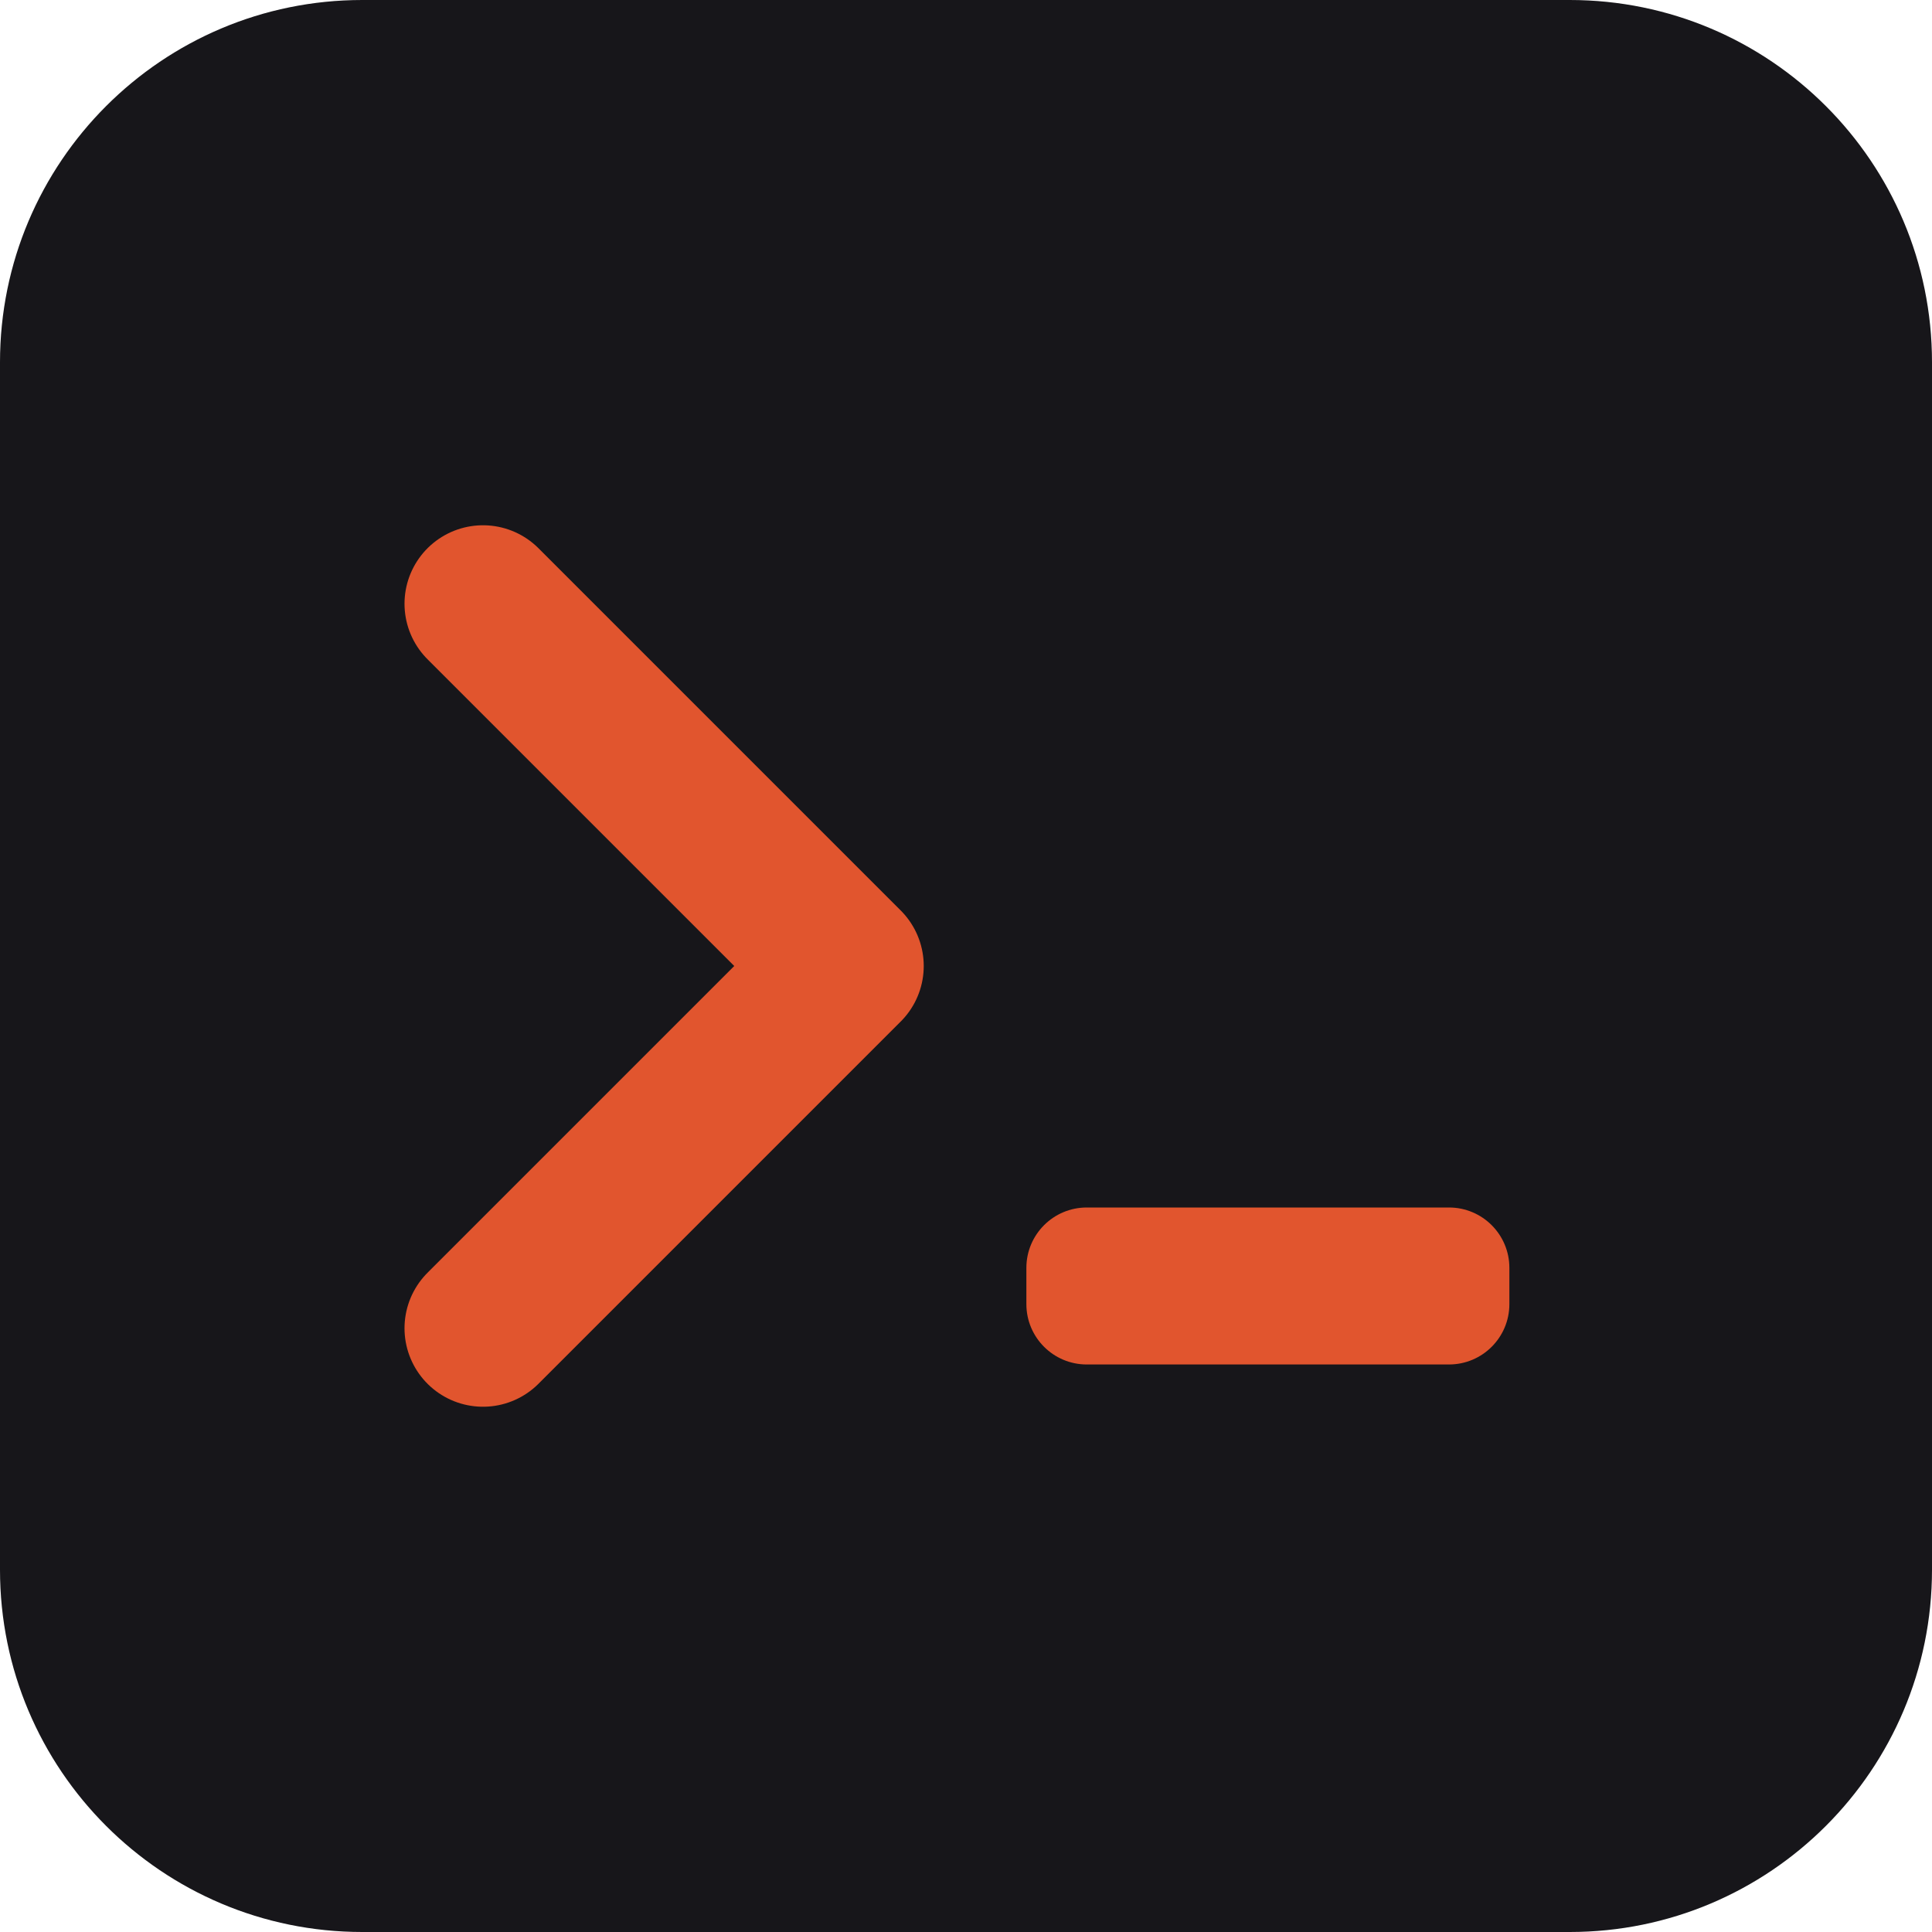
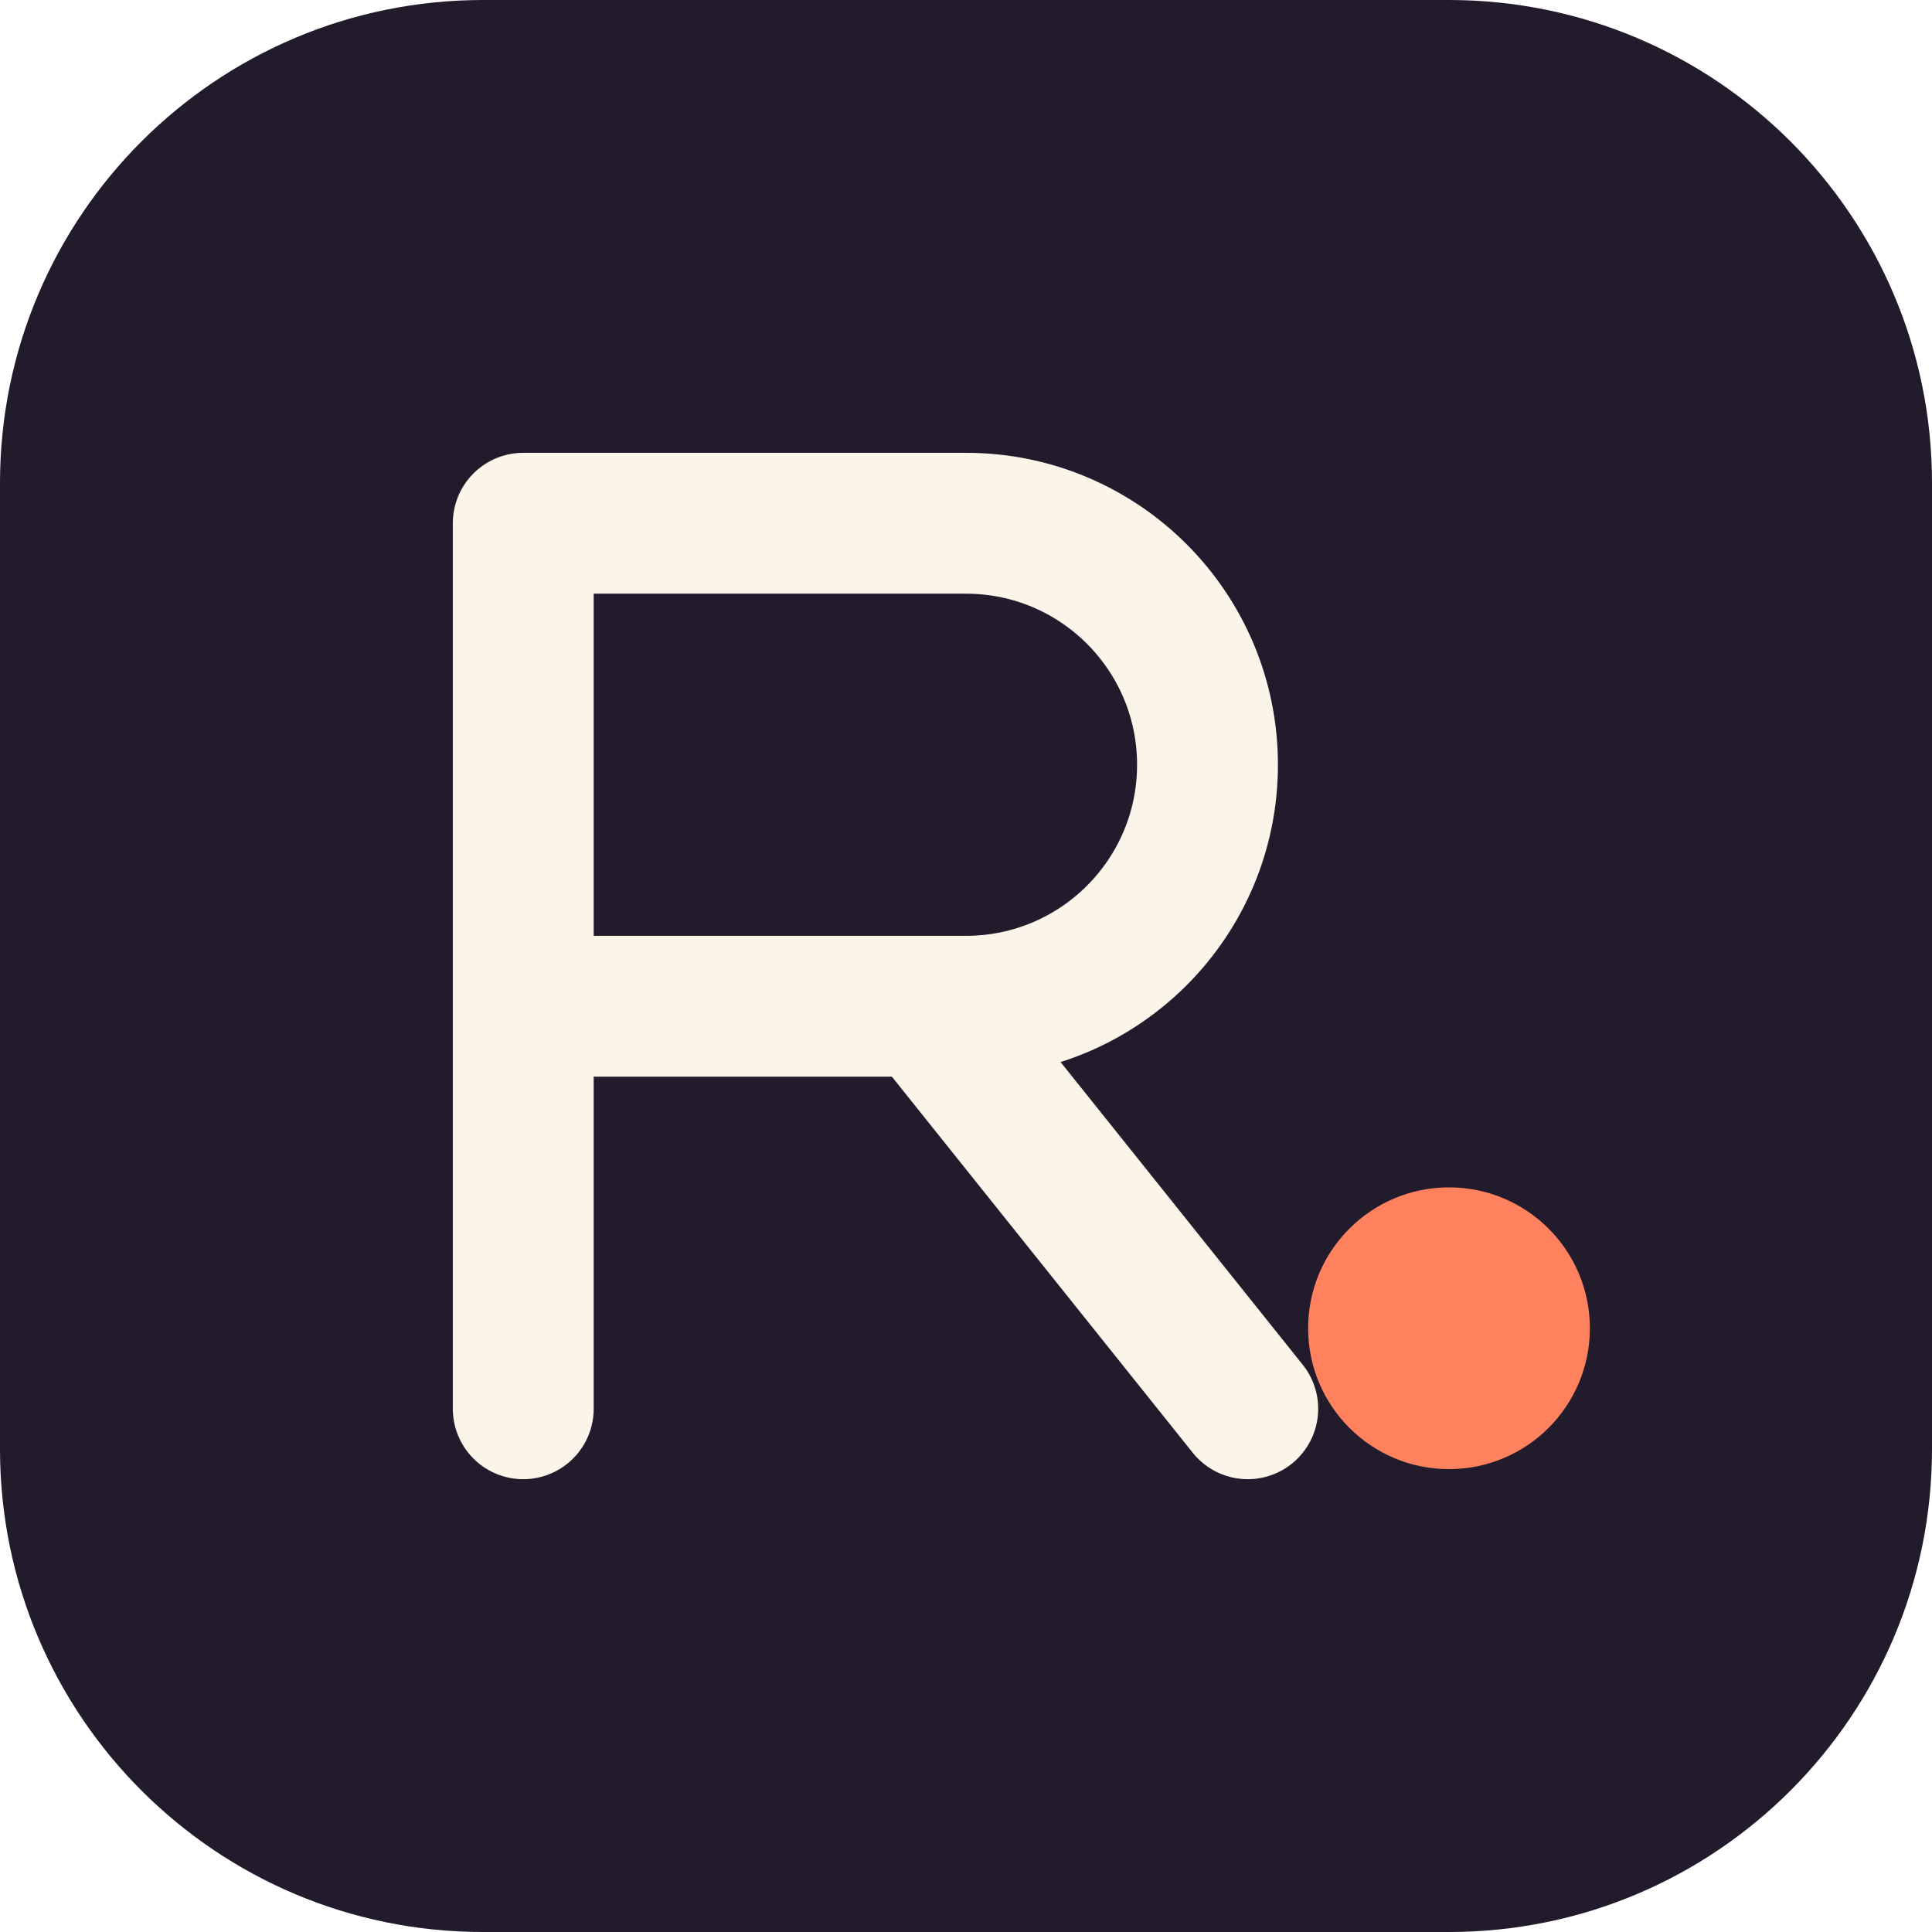
- <svg xmlns="http://www.w3.org/2000/svg" viewBox="0 0 32 32">
-   <rect width="32" height="32" rx="6" fill="#17161A" />
-   <path d="M8 10 L14 16 L8 22" fill="none" stroke="#E1552E" stroke-width="2.6" stroke-linecap="round" stroke-linejoin="round" />
-   <rect x="17" y="20" width="8" height="2.6" rx="1" fill="#E1552E" />
+ <svg xmlns="http://www.w3.org/2000/svg" viewBox="0 0 48 48">
+   <rect width="48" height="48" rx="12" fill="#211B2C" />
+   <path d="M13 35V13h11a6 6 0 0 1 0 12H13m10 0 8 10" fill="none" stroke="#FAF4E9" stroke-linecap="round" stroke-linejoin="round" stroke-width="3.5" />
+   <circle cx="36" cy="33" r="3.5" fill="#FF815E" />
</svg>
